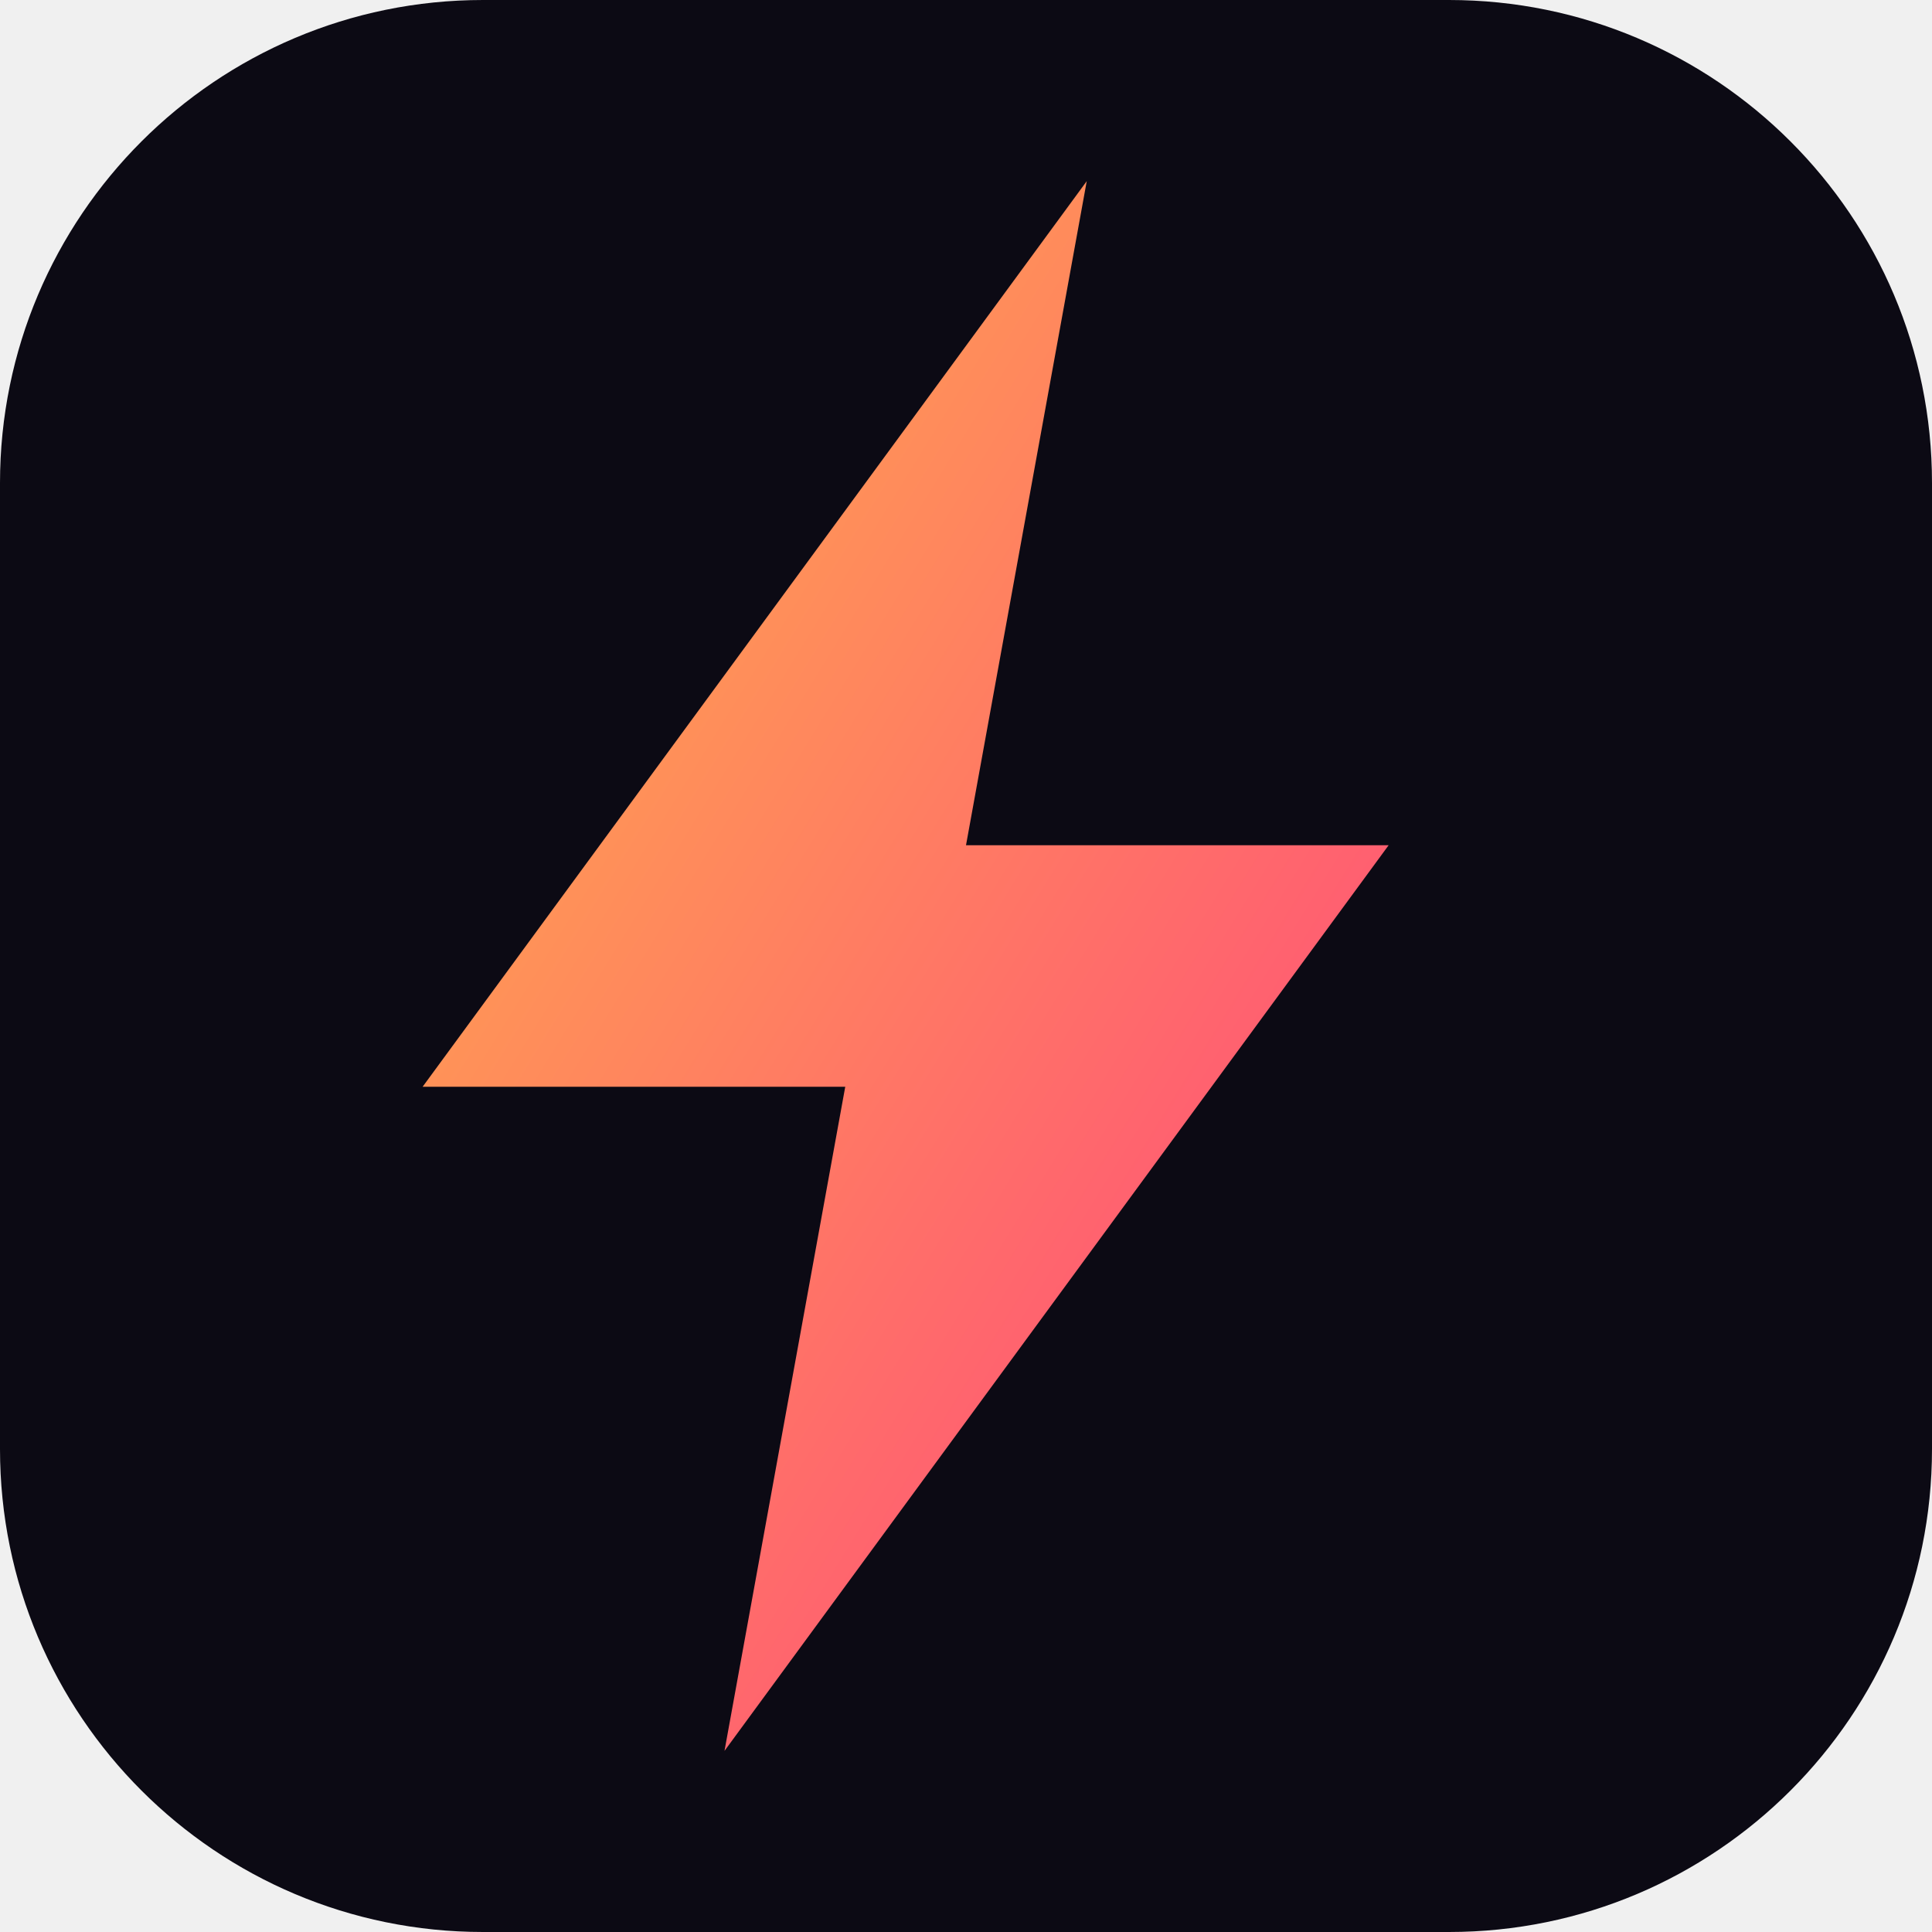
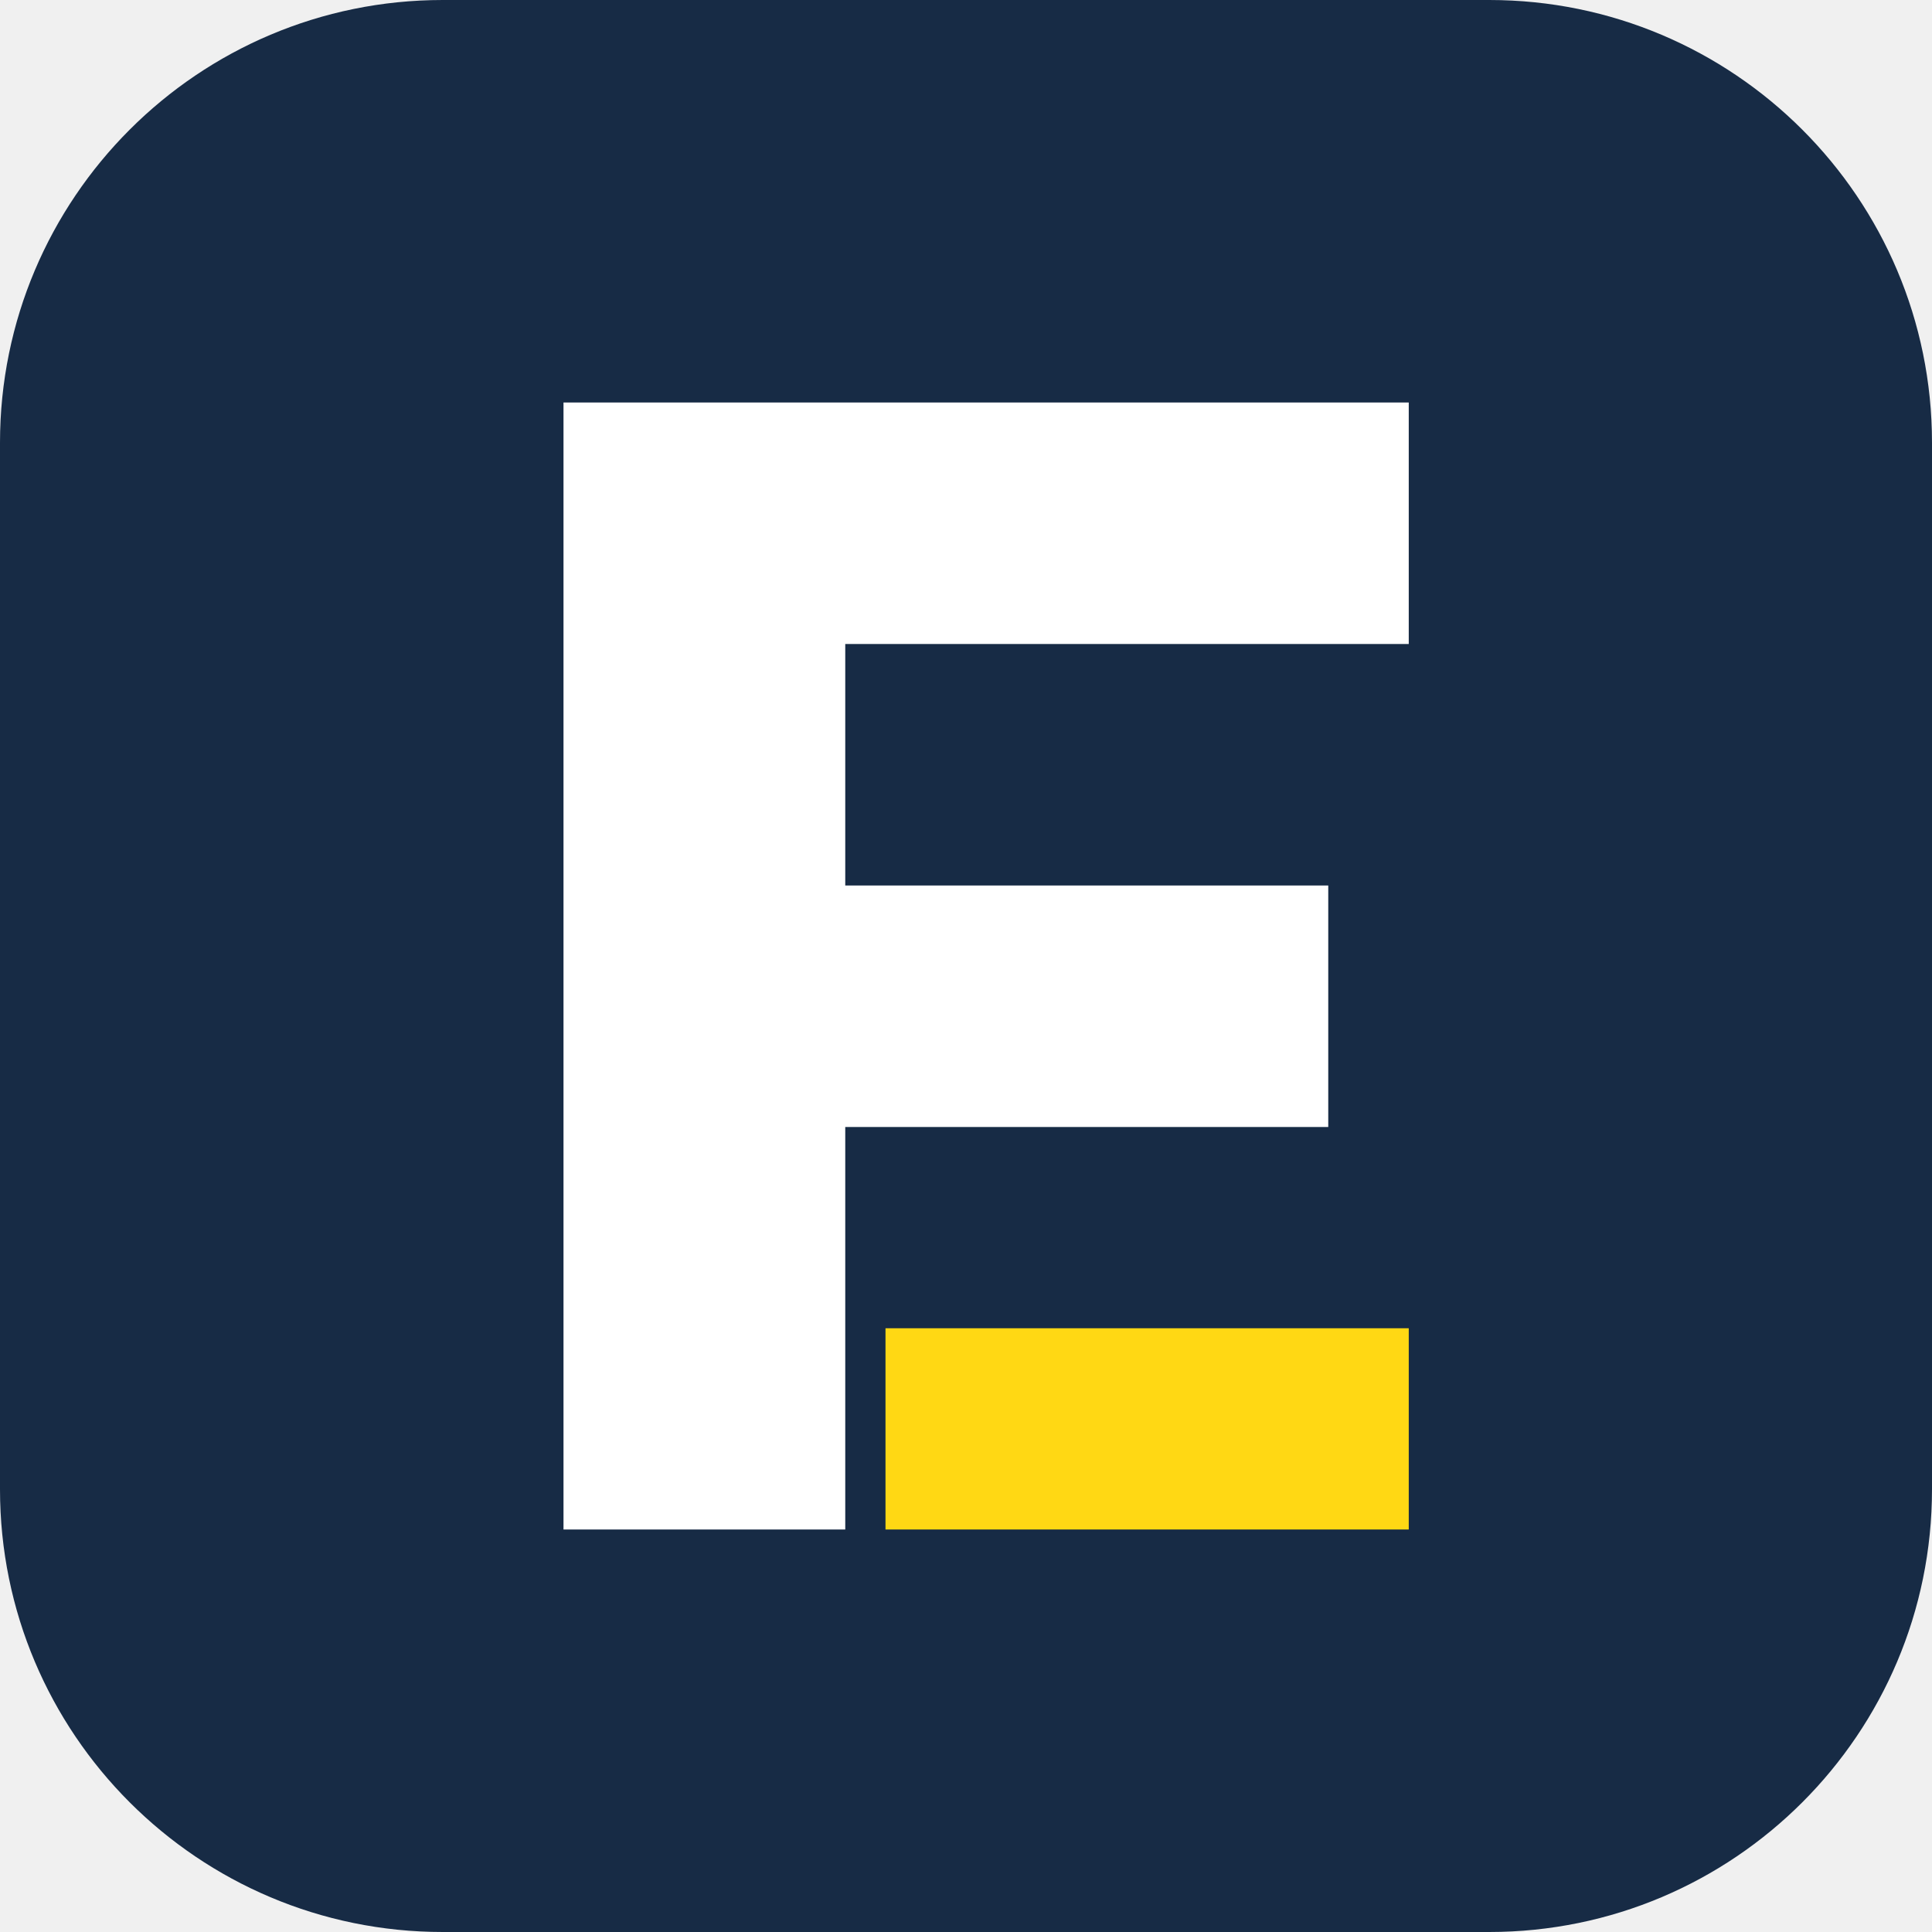
- <svg xmlns="http://www.w3.org/2000/svg" viewBox="0 0 32 32">
-   <defs>
-     <linearGradient id="g" x1="0" y1="0" x2="1" y2="1">
-       <stop offset="0" stop-color="#ffb547" />
-       <stop offset="1" stop-color="#ff3d81" />
-     </linearGradient>
-   </defs>
-   <rect width="32" height="32" rx="8" fill="#0c0a14" />
-   <path d="M18 3 7 18h7l-2 11 11-15h-7z" fill="url(#g)" />
+ <svg xmlns="http://www.w3.org/2000/svg" viewBox="0 0 48 48">
+   <rect width="48" height="48" rx="11" fill="#172b45" />
+   <path d="M14 10h21v6H21v6h12v6H21v10h-7z" fill="#fff" />
+   <path d="M22 33h13v5H22z" fill="#ffd814" />
</svg>
